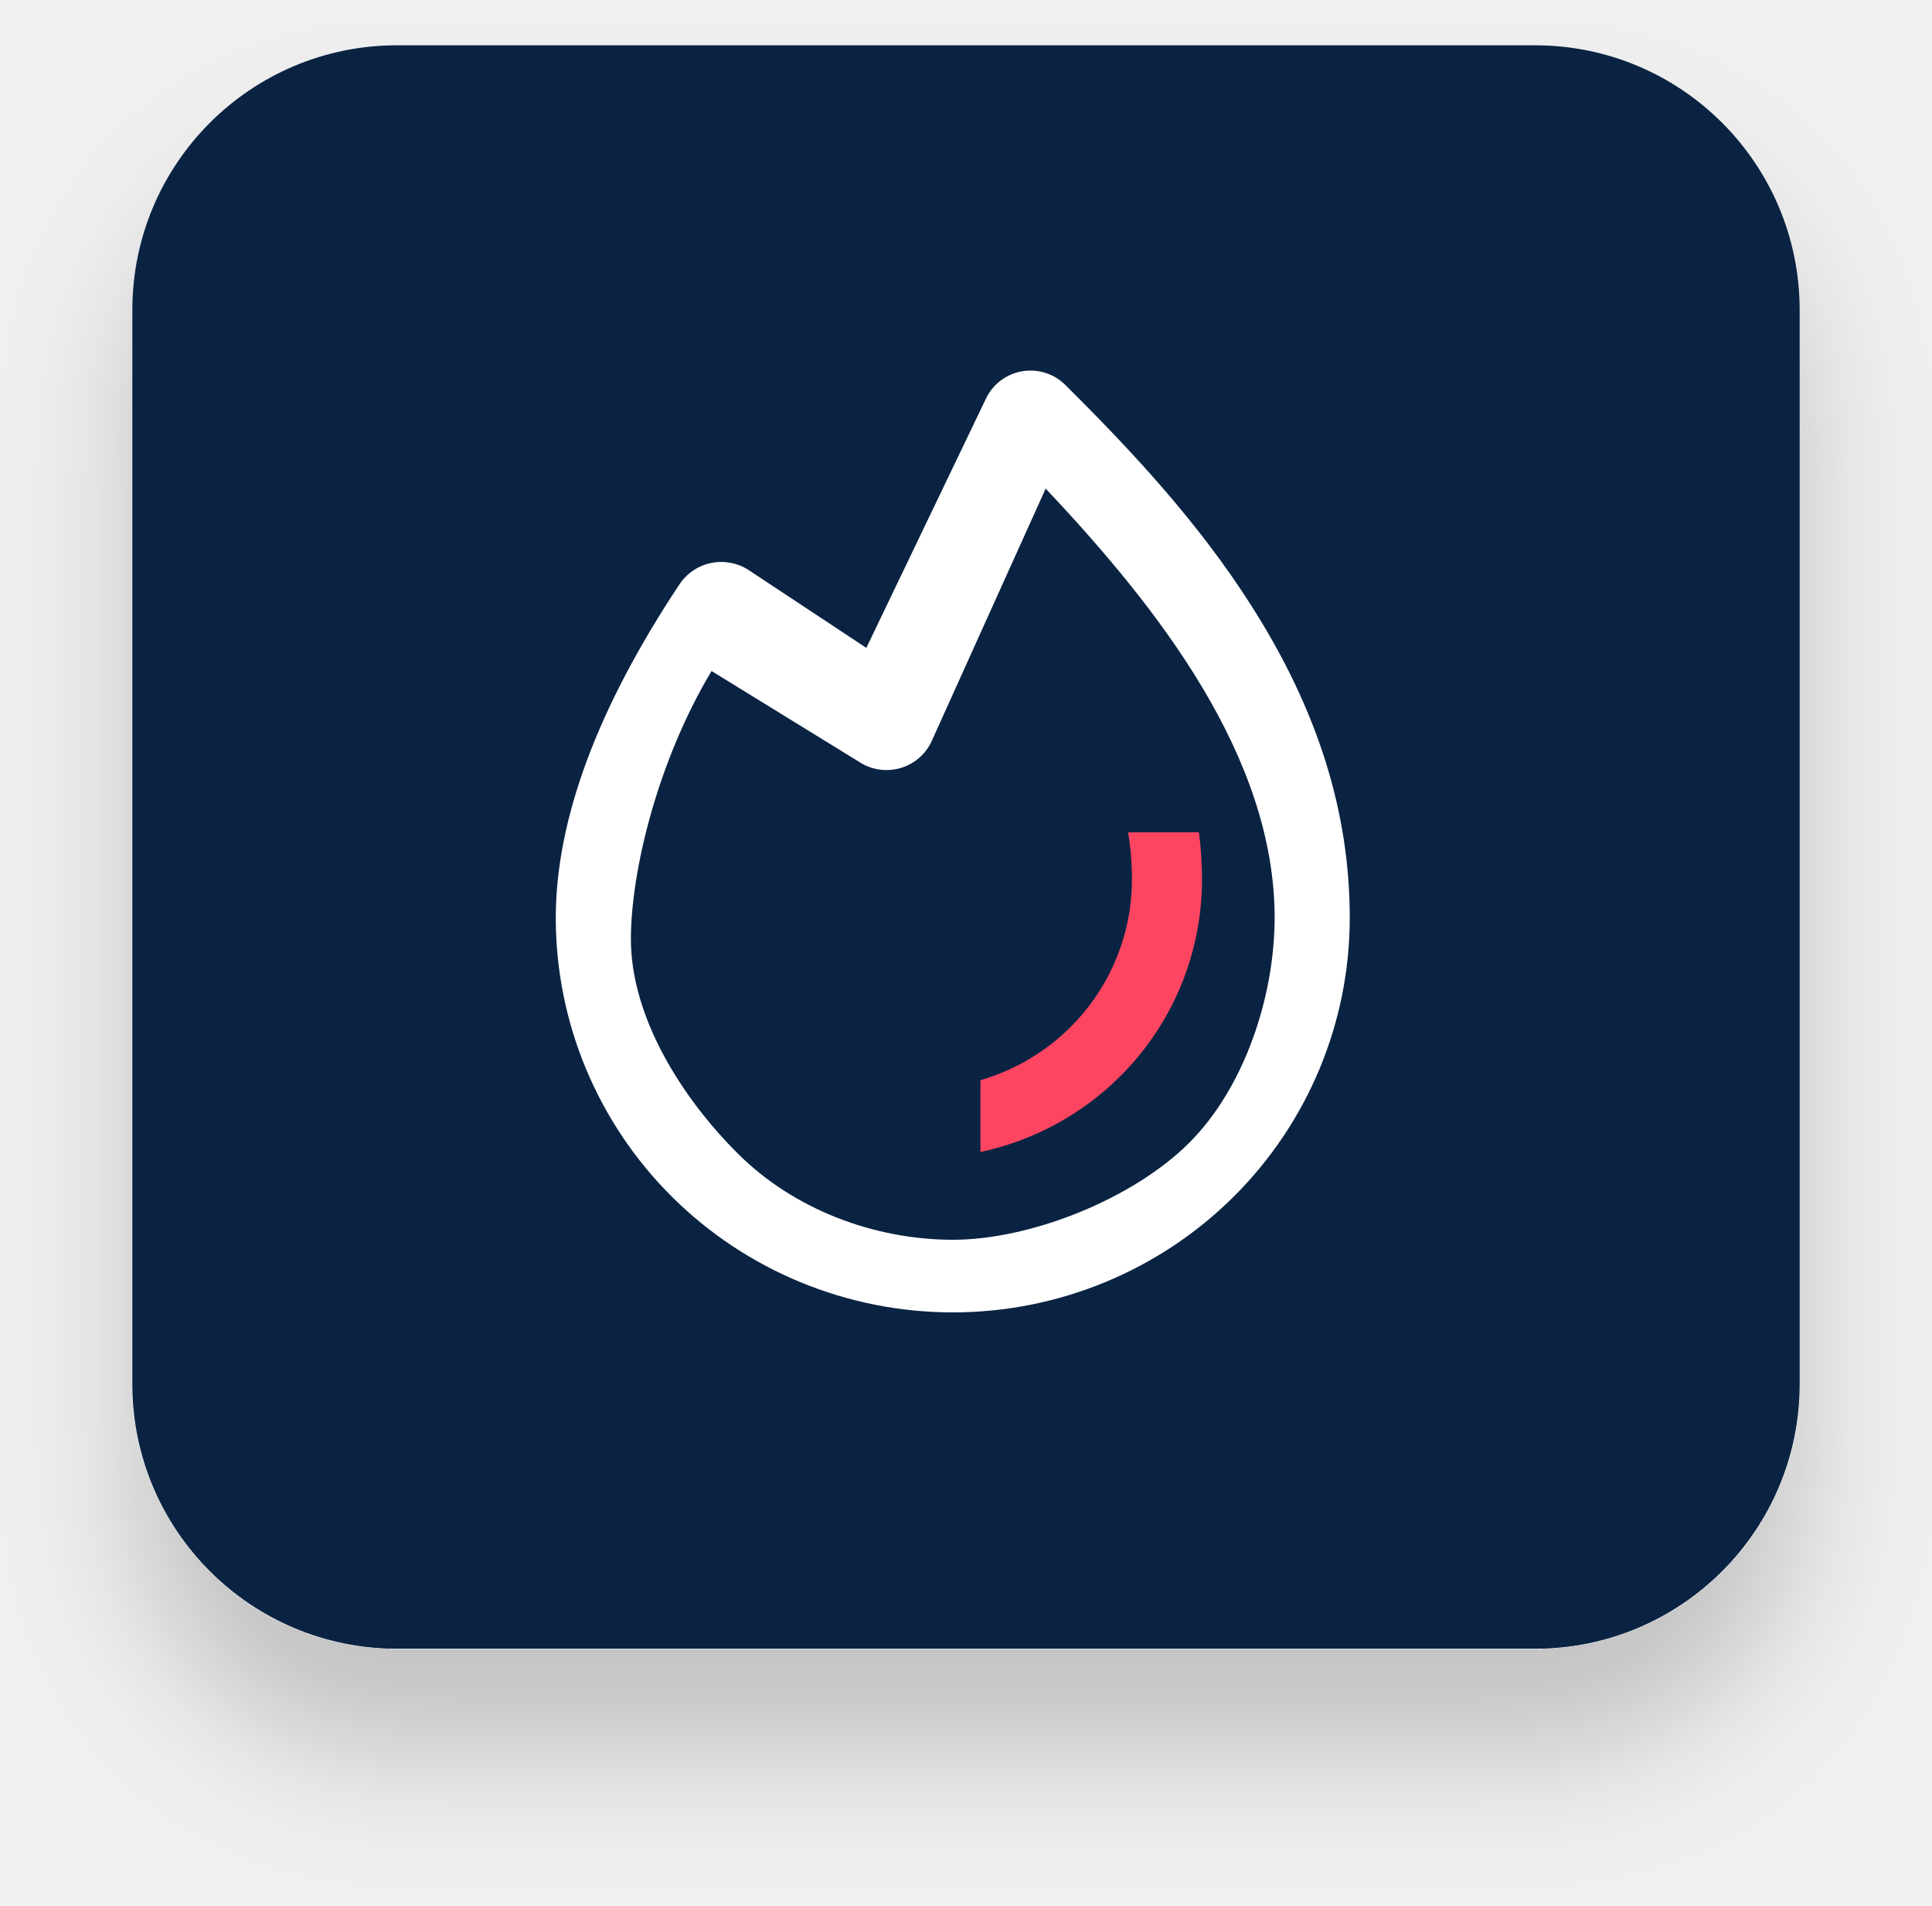
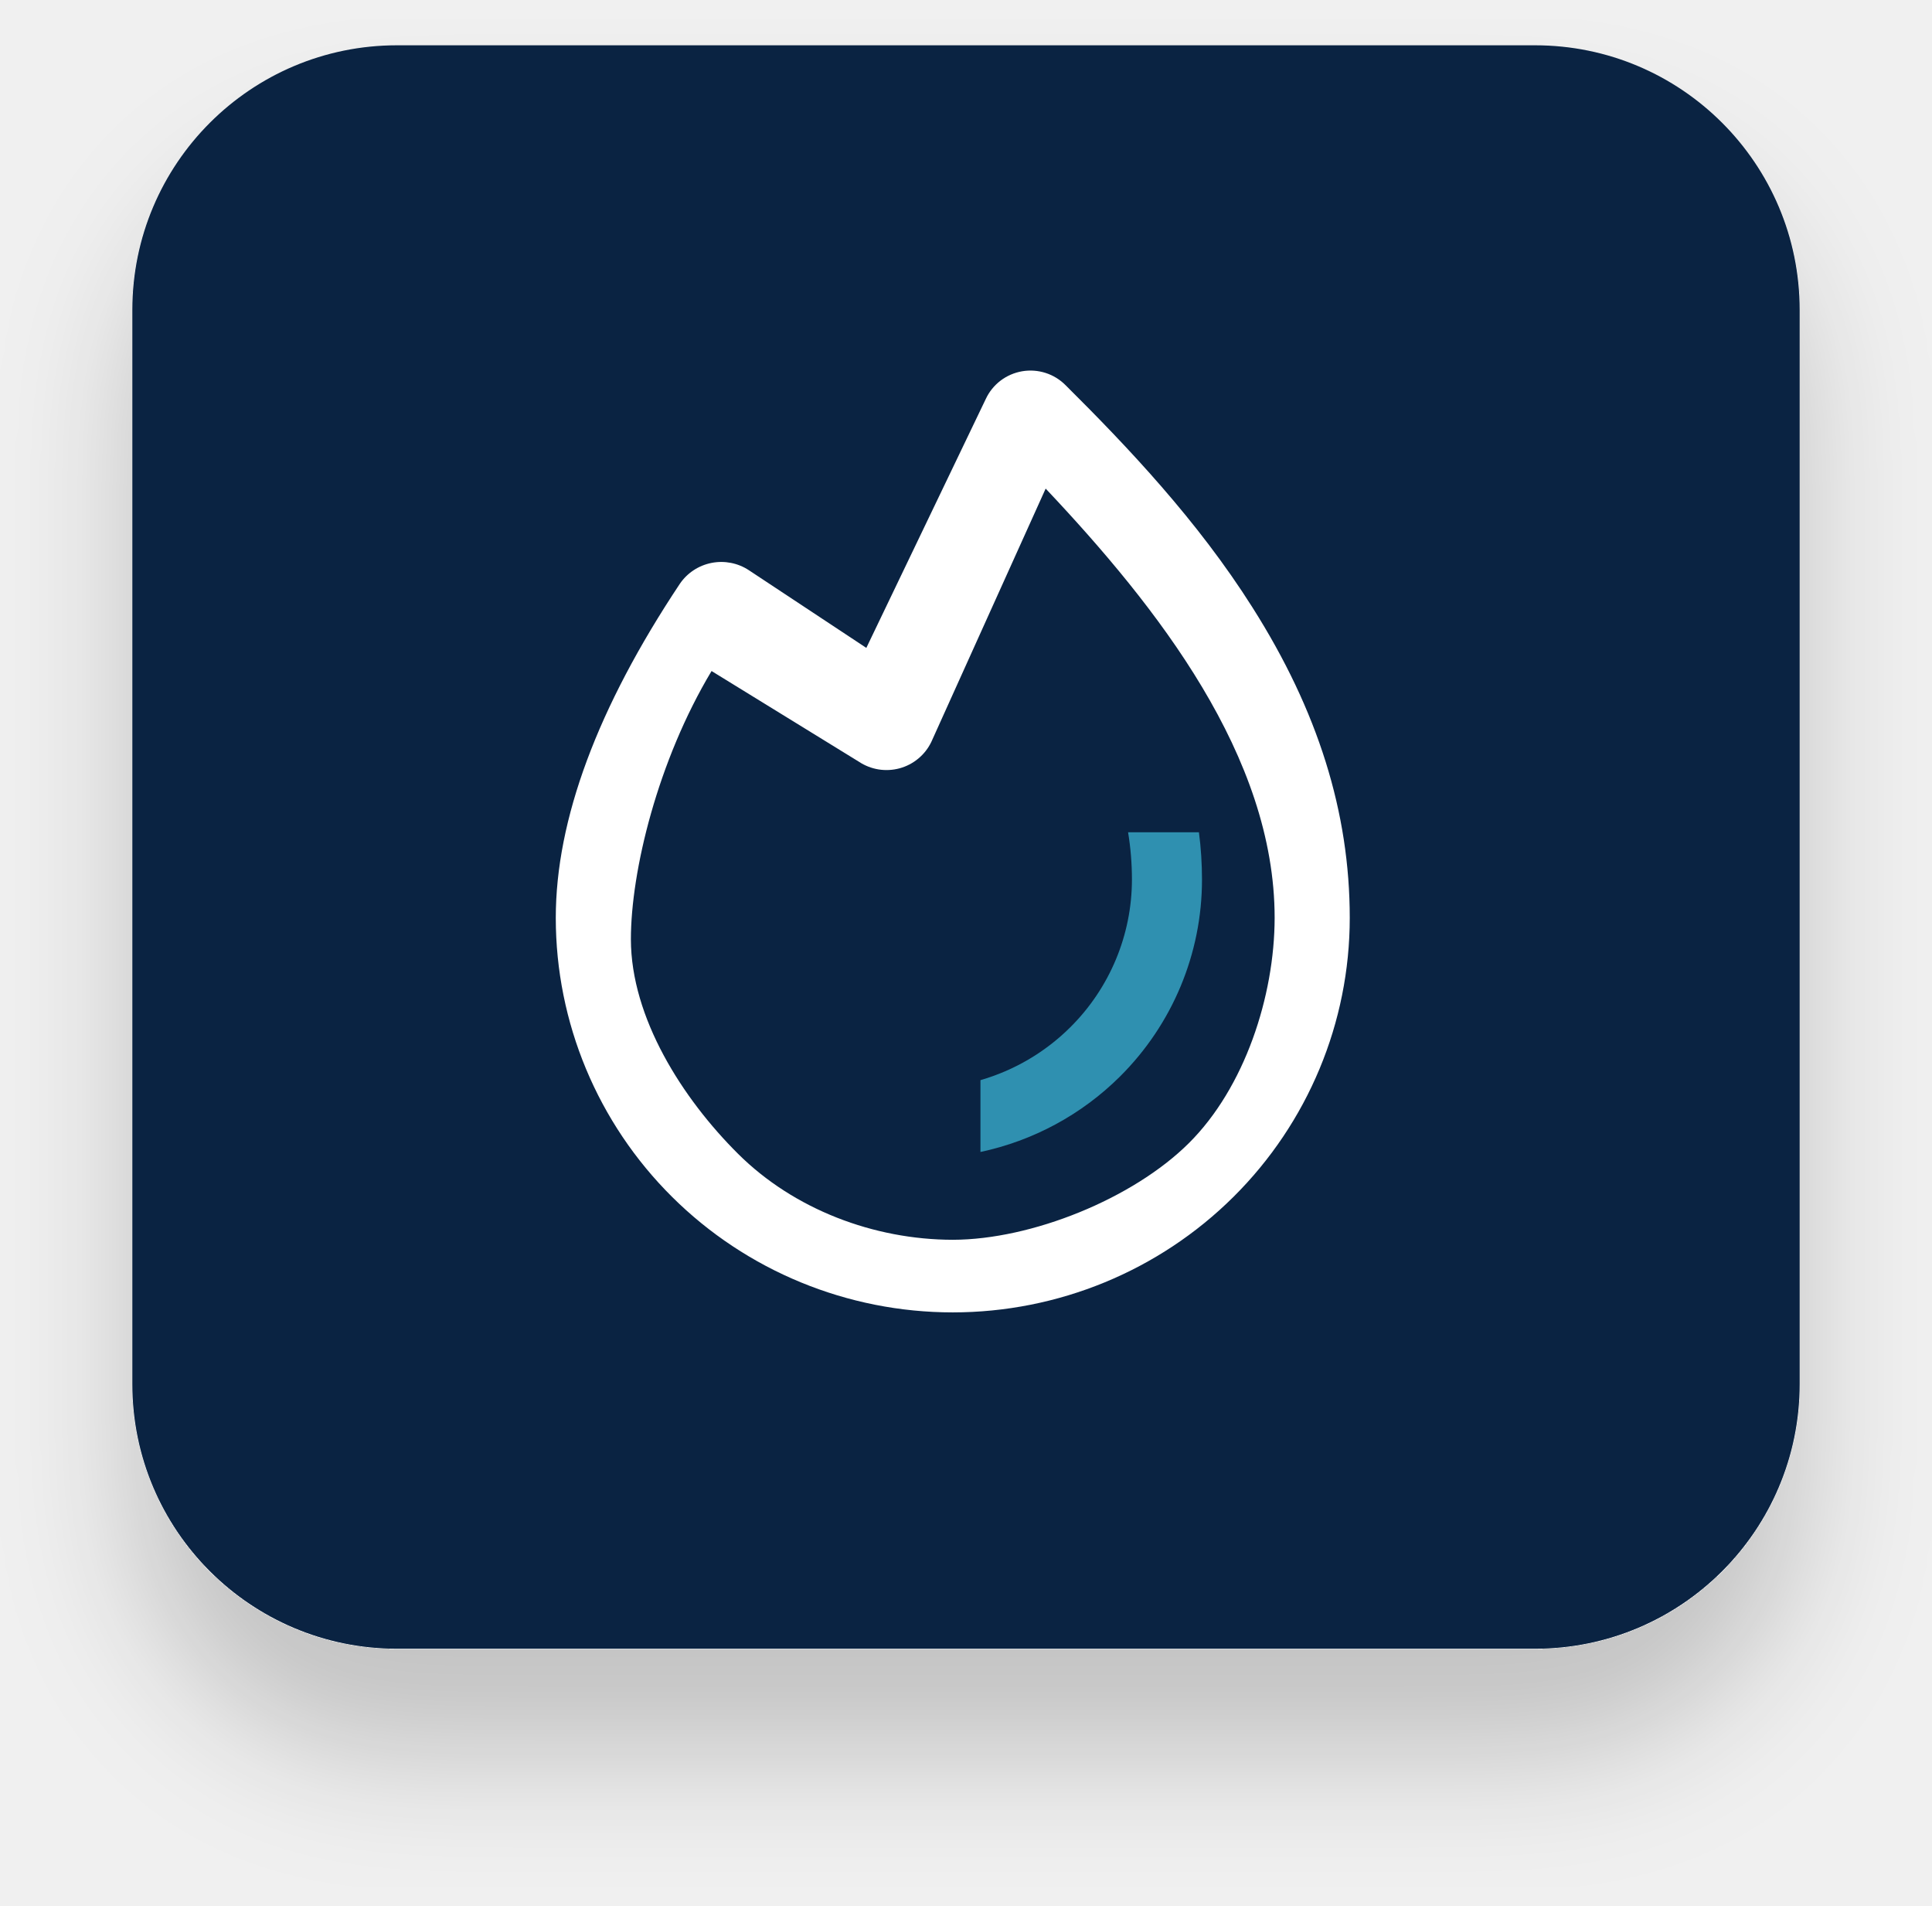
<svg xmlns="http://www.w3.org/2000/svg" width="73" height="72" viewBox="0 0 73 72" fill="none">
  <g filter="url(#filter0_d_1_265)">
    <rect x="5" y="1.711" width="63" height="60.577" rx="10" fill="#0A2342" />
  </g>
  <path d="M47.328 22.955C45.25 19.664 42.594 16.869 40.266 14.556C40.055 14.342 39.796 14.182 39.51 14.09C39.224 13.998 38.919 13.976 38.623 14.026C38.326 14.077 38.046 14.198 37.807 14.379C37.568 14.561 37.377 14.797 37.25 15.068L32.734 24.477L28.297 21.543C27.882 21.269 27.375 21.17 26.886 21.266C26.398 21.362 25.967 21.645 25.688 22.055C22.578 26.728 21 30.966 21 34.677C21 38.63 22.58 42.421 25.393 45.216C28.206 48.011 32.022 49.581 36 49.581C39.978 49.581 43.794 48.011 46.607 45.216C49.42 42.421 51 38.63 51 34.677C51 30.687 49.797 26.852 47.328 22.955ZM36 46.838C33.018 46.834 30.001 45.69 27.892 43.595C25.783 41.499 23.842 38.45 23.838 35.486C23.838 32.909 24.855 28.736 26.886 25.351L32.453 28.777C32.677 28.926 32.93 29.025 33.195 29.068C33.461 29.111 33.732 29.096 33.992 29.026C34.251 28.955 34.492 28.83 34.698 28.658C34.905 28.487 35.072 28.273 35.188 28.032L39.51 18.459C43.744 22.946 48.162 28.576 48.162 34.677C48.158 37.64 47.028 41.094 44.919 43.189C42.81 45.285 38.982 46.834 36 46.838Z" fill="white" />
-   <path fill-rule="evenodd" clip-rule="evenodd" d="M45.301 31.442H42.624C42.72 32.024 42.77 32.621 42.77 33.233C42.767 35.325 41.93 37.33 40.441 38.809C39.488 39.757 38.317 40.439 37.046 40.807V43.521C39.027 43.099 40.861 42.118 42.316 40.672C44.302 38.699 45.417 36.023 45.417 33.233C45.417 32.632 45.379 32.035 45.301 31.442Z" fill="#FD4561" />
+   <path fill-rule="evenodd" clip-rule="evenodd" d="M45.301 31.442H42.624C42.72 32.024 42.77 32.621 42.77 33.233C42.767 35.325 41.93 37.33 40.441 38.809C39.488 39.757 38.317 40.439 37.046 40.807V43.521C39.027 43.099 40.861 42.118 42.316 40.672C44.302 38.699 45.417 36.023 45.417 33.233C45.417 32.632 45.379 32.035 45.301 31.442Z" fill="#2F90B0" />
  <defs>
    <filter id="filter0_d_1_265" x="0" y="0.711" width="73" height="70.577" filterUnits="userSpaceOnUse" color-interpolation-filters="sRGB">
      <feFlood flood-opacity="0" result="BackgroundImageFix" />
      <feColorMatrix in="SourceAlpha" type="matrix" values="0 0 0 0 0 0 0 0 0 0 0 0 0 0 0 0 0 0 127 0" result="hardAlpha" />
      <feOffset dy="4" />
      <feGaussianBlur stdDeviation="2.5" />
      <feComposite in2="hardAlpha" operator="out" />
      <feColorMatrix type="matrix" values="0 0 0 0 0 0 0 0 0 0 0 0 0 0 0 0 0 0 0.19 0" />
      <feBlend mode="normal" in2="BackgroundImageFix" result="effect1_dropShadow_1_265" />
      <feBlend mode="normal" in="SourceGraphic" in2="effect1_dropShadow_1_265" result="shape" />
    </filter>
  </defs>
</svg>
